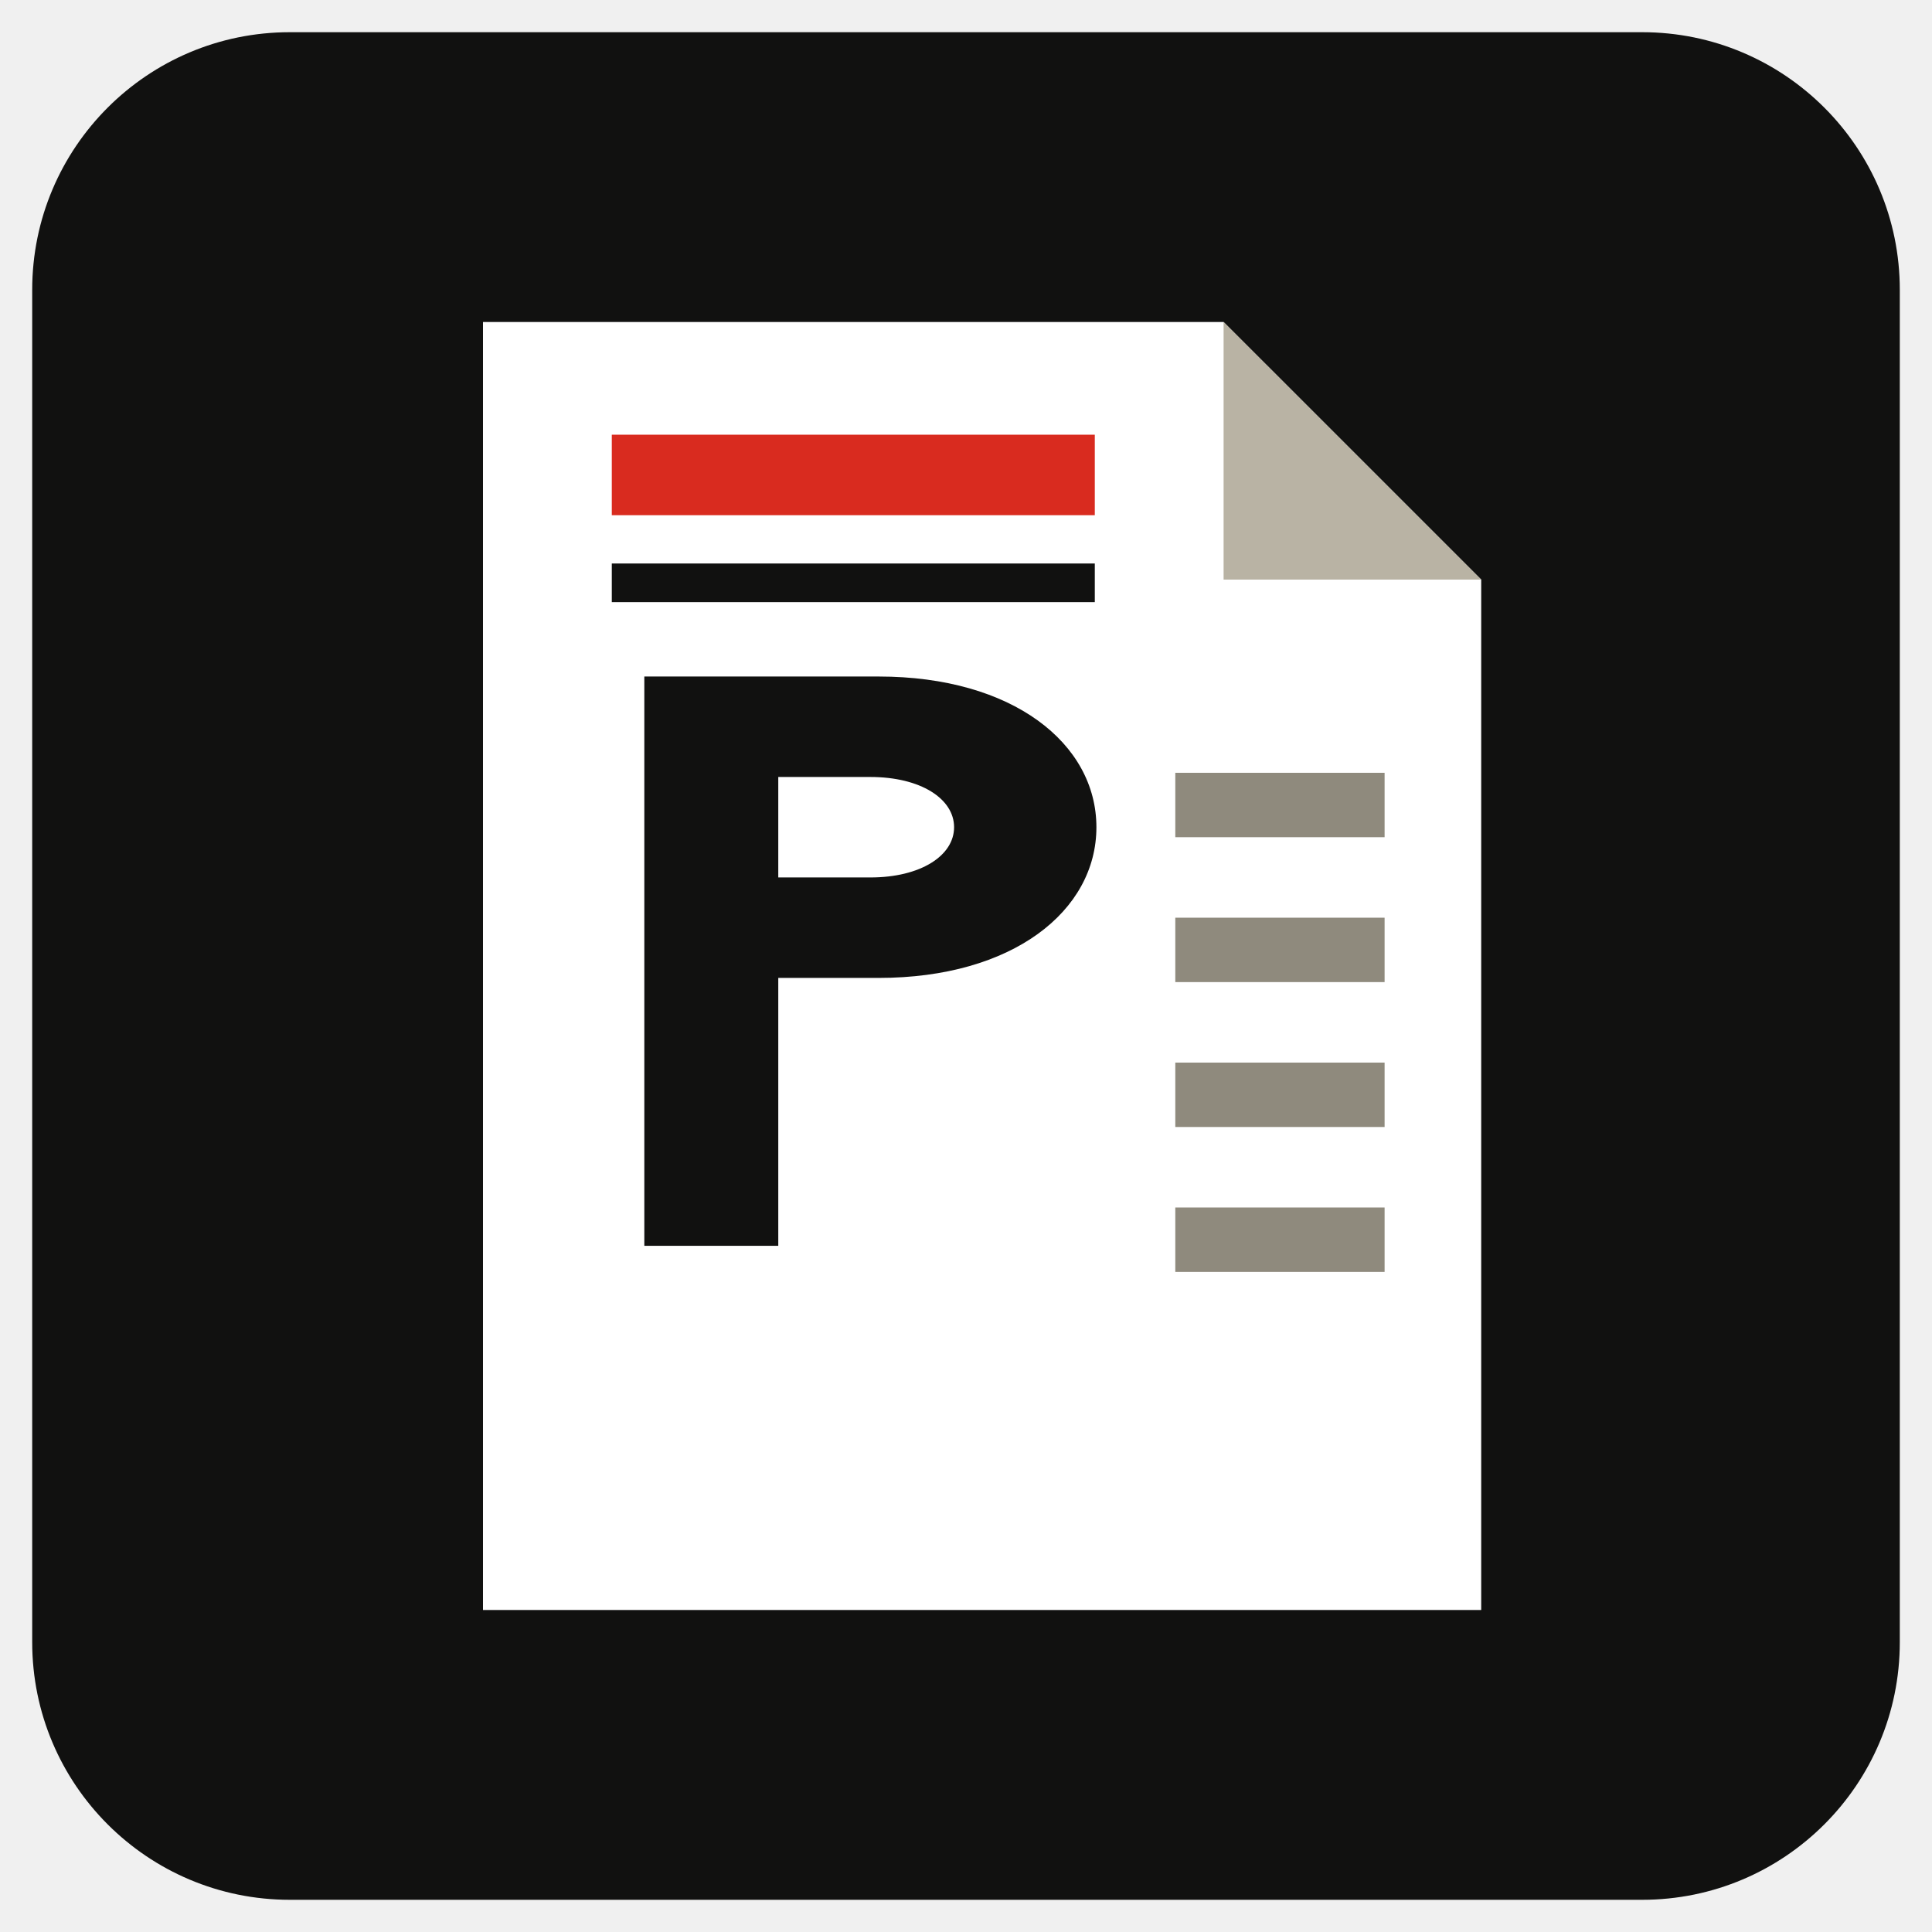
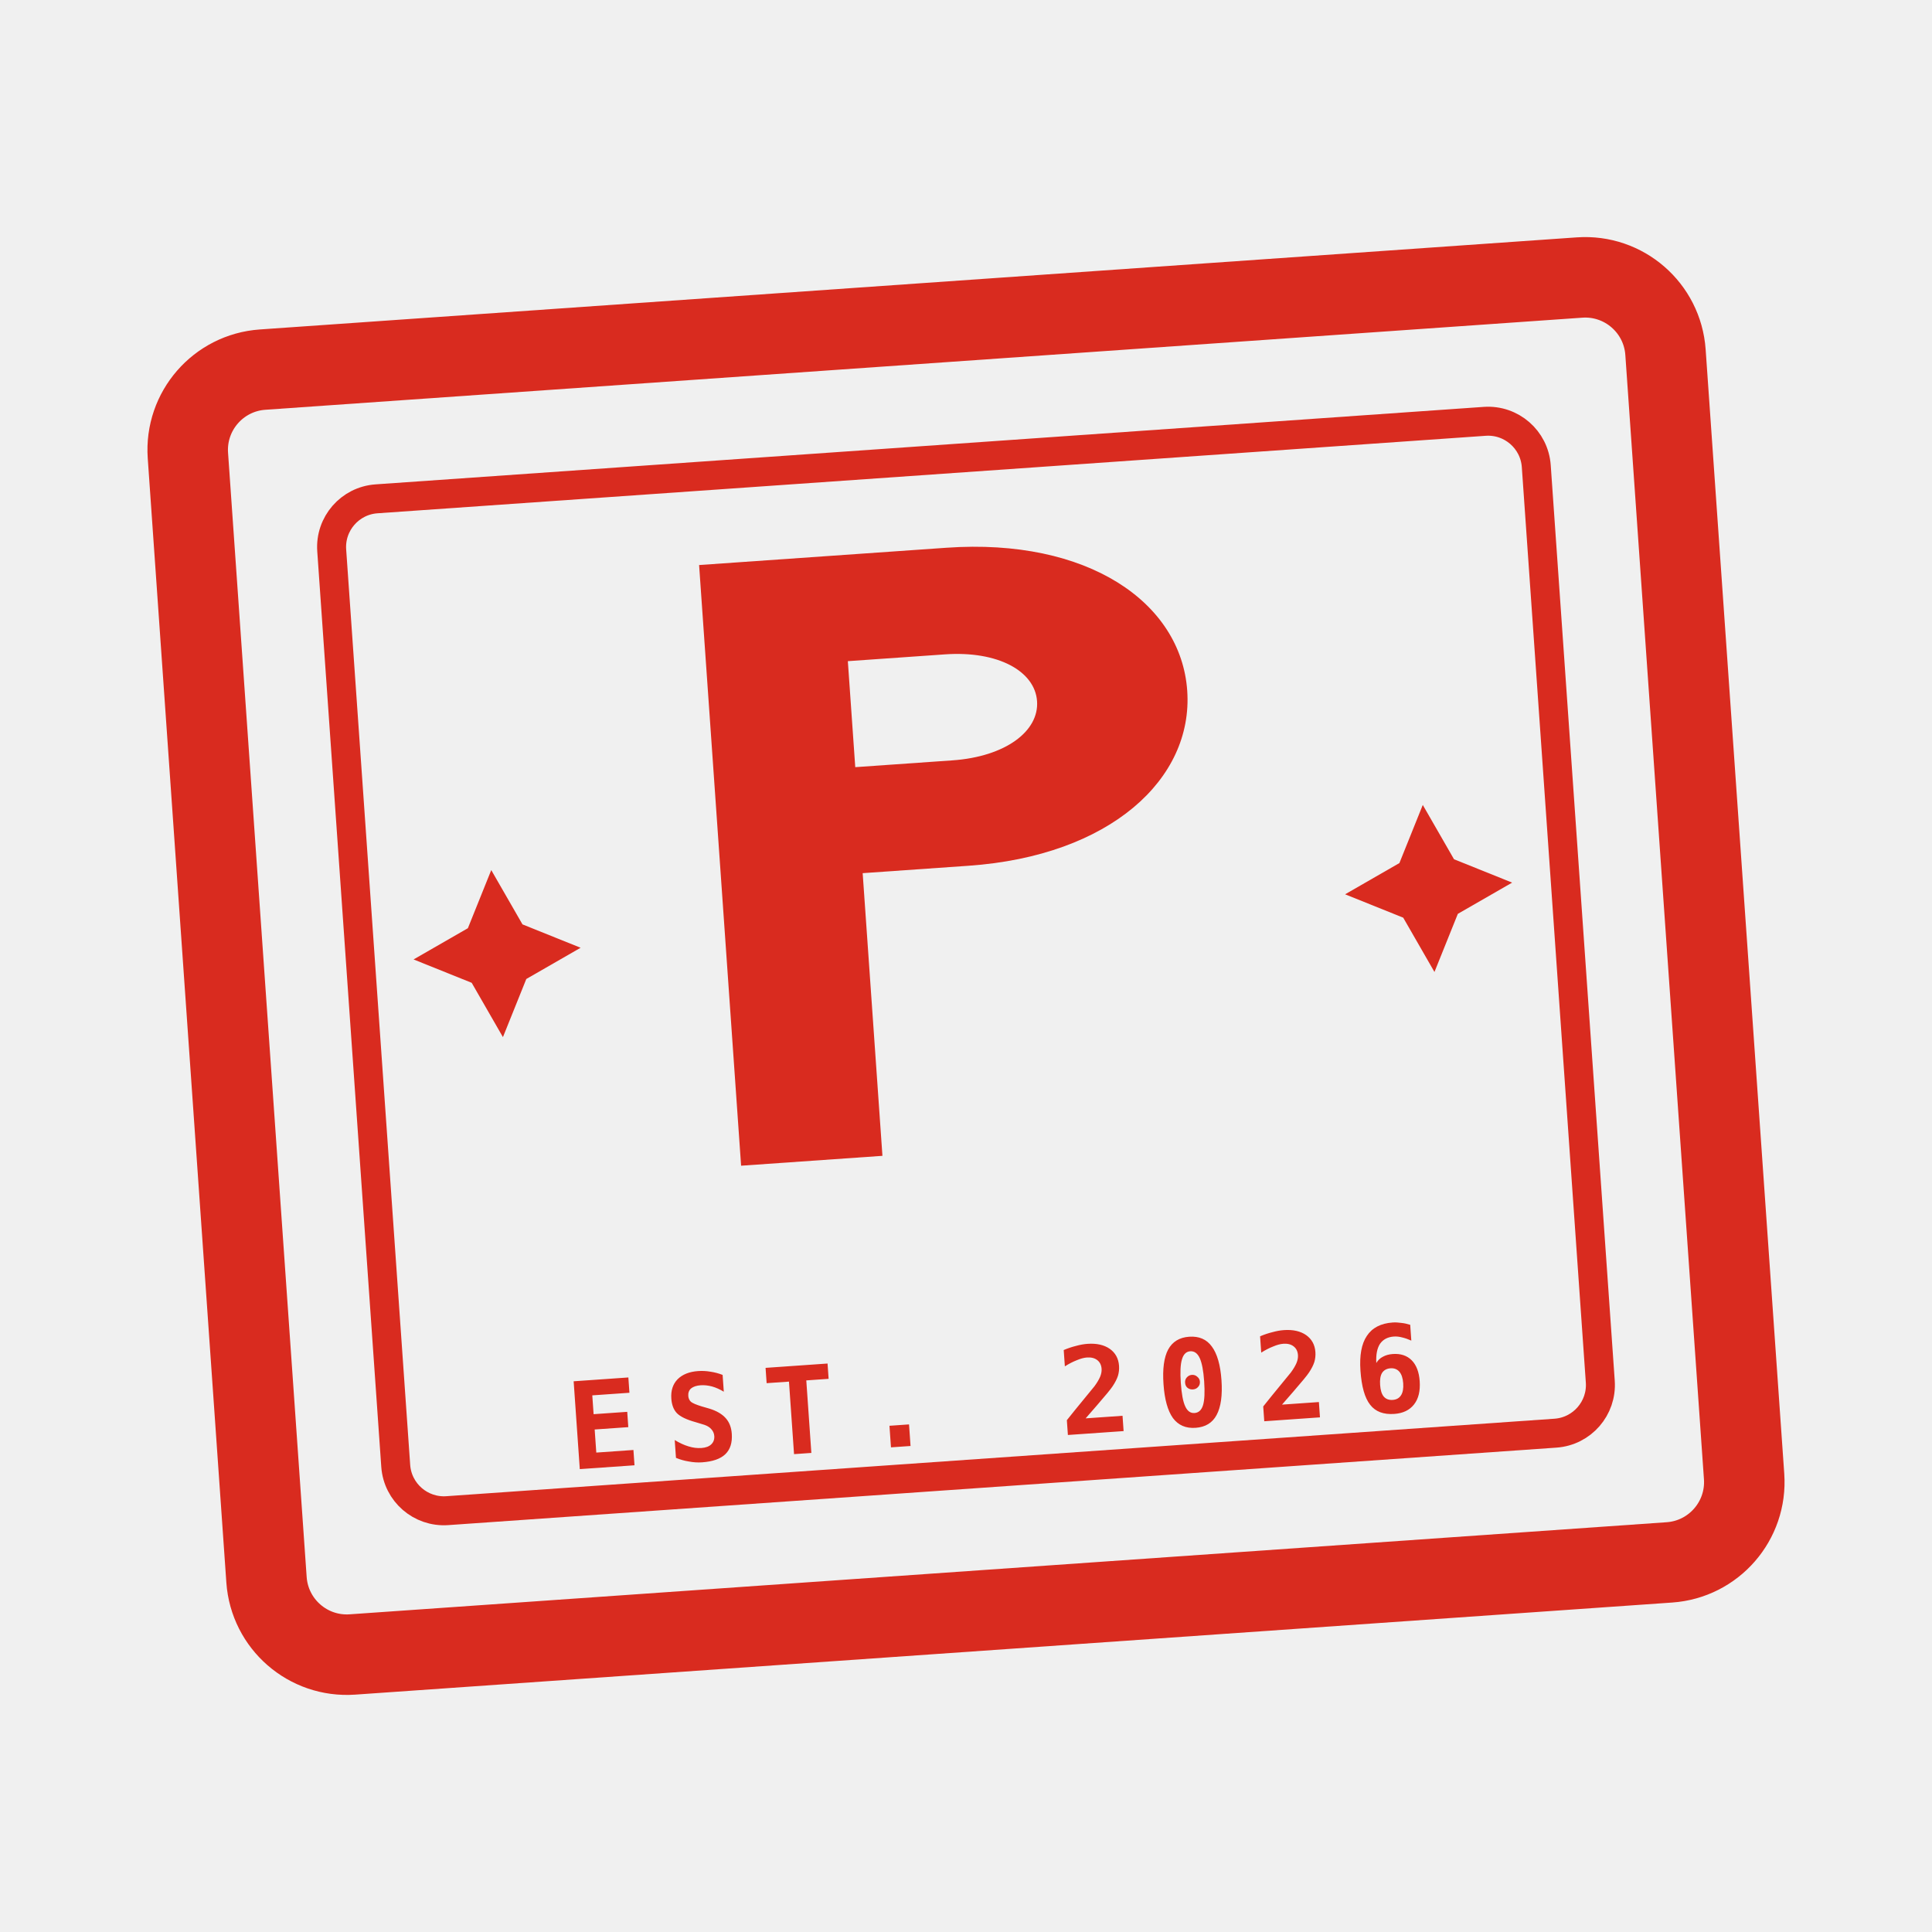
<svg xmlns="http://www.w3.org/2000/svg" viewBox="0 0 120 120" role="img" aria-label="Presschain">
-   <rect x="2" y="2" width="116" height="116" rx="16" fill="#111110" />
-   <path d="M30 20 H76 L92 36 V100 H30 Z" fill="#ffffff" />
-   <path d="M76 20 V36 H92 Z" fill="#b9b3a4" />
-   <rect x="38" y="27" width="30" height="5" fill="#d92b1f" />
-   <rect x="38" y="35" width="30" height="2.4" fill="#111110" />
-   <g transform="translate(21.3 28.5) scale(0.52)">
-     <path fill="#111110" fill-rule="evenodd" d="M36 94 V26 H64 C80 26 90 34 90 44 C90 54 80 62 64 62 H52 V94 Z M52 38 H63 C69 38 73 40.6 73 44 C73 47.4 69 50 63 50 H52 Z" />
+   <g transform="rotate(-4 60 60)">
+     <rect x="14" y="20" width="92" height="80" rx="5" fill="none" stroke="#d92b1f" stroke-width="5" />
+     <rect x="22.5" y="28.5" width="75" height="63" rx="3" fill="none" stroke="#d92b1f" stroke-width="1.8" />
+     <g transform="translate(25.4 19.7) scale(0.55)">
+       <path fill="#d92b1f" fill-rule="evenodd" d="M36 94 V26 H64 C80 26 90 34 90 44 C90 54 80 62 64 62 H52 V94 Z M52 38 H63 C69 38 73 40.6 73 44 C73 47.4 69 50 63 50 H52 Z" />
+     </g>
+     <path d="M31 52 l1.7 3.5 3.5 1.7 -3.5 1.7 -1.7 3.5 -1.7 -3.5 -3.5 -1.7 3.5 -1.7 Z" fill="#d92b1f" />
+     <path d="M89 52 l1.7 3.5 3.5 1.7 -3.5 1.7 -1.7 3.5 -1.7 -3.5 -3.5 -1.7 3.5 -1.7 Z" fill="#d92b1f" />
+     <text x="60" y="89.5" font-family="Space Mono, monospace" font-size="7.5" font-weight="700" letter-spacing="1.6" fill="#d92b1f" text-anchor="middle">EST. 2026</text>
  </g>
-   <rect x="73" y="48" width="13" height="4" fill="#8f8a7d" />
-   <rect x="73" y="57" width="13" height="4" fill="#8f8a7d" />
-   <rect x="73" y="66" width="13" height="4" fill="#8f8a7d" />
-   <rect x="73" y="75" width="13" height="4" fill="#8f8a7d" />
</svg>
